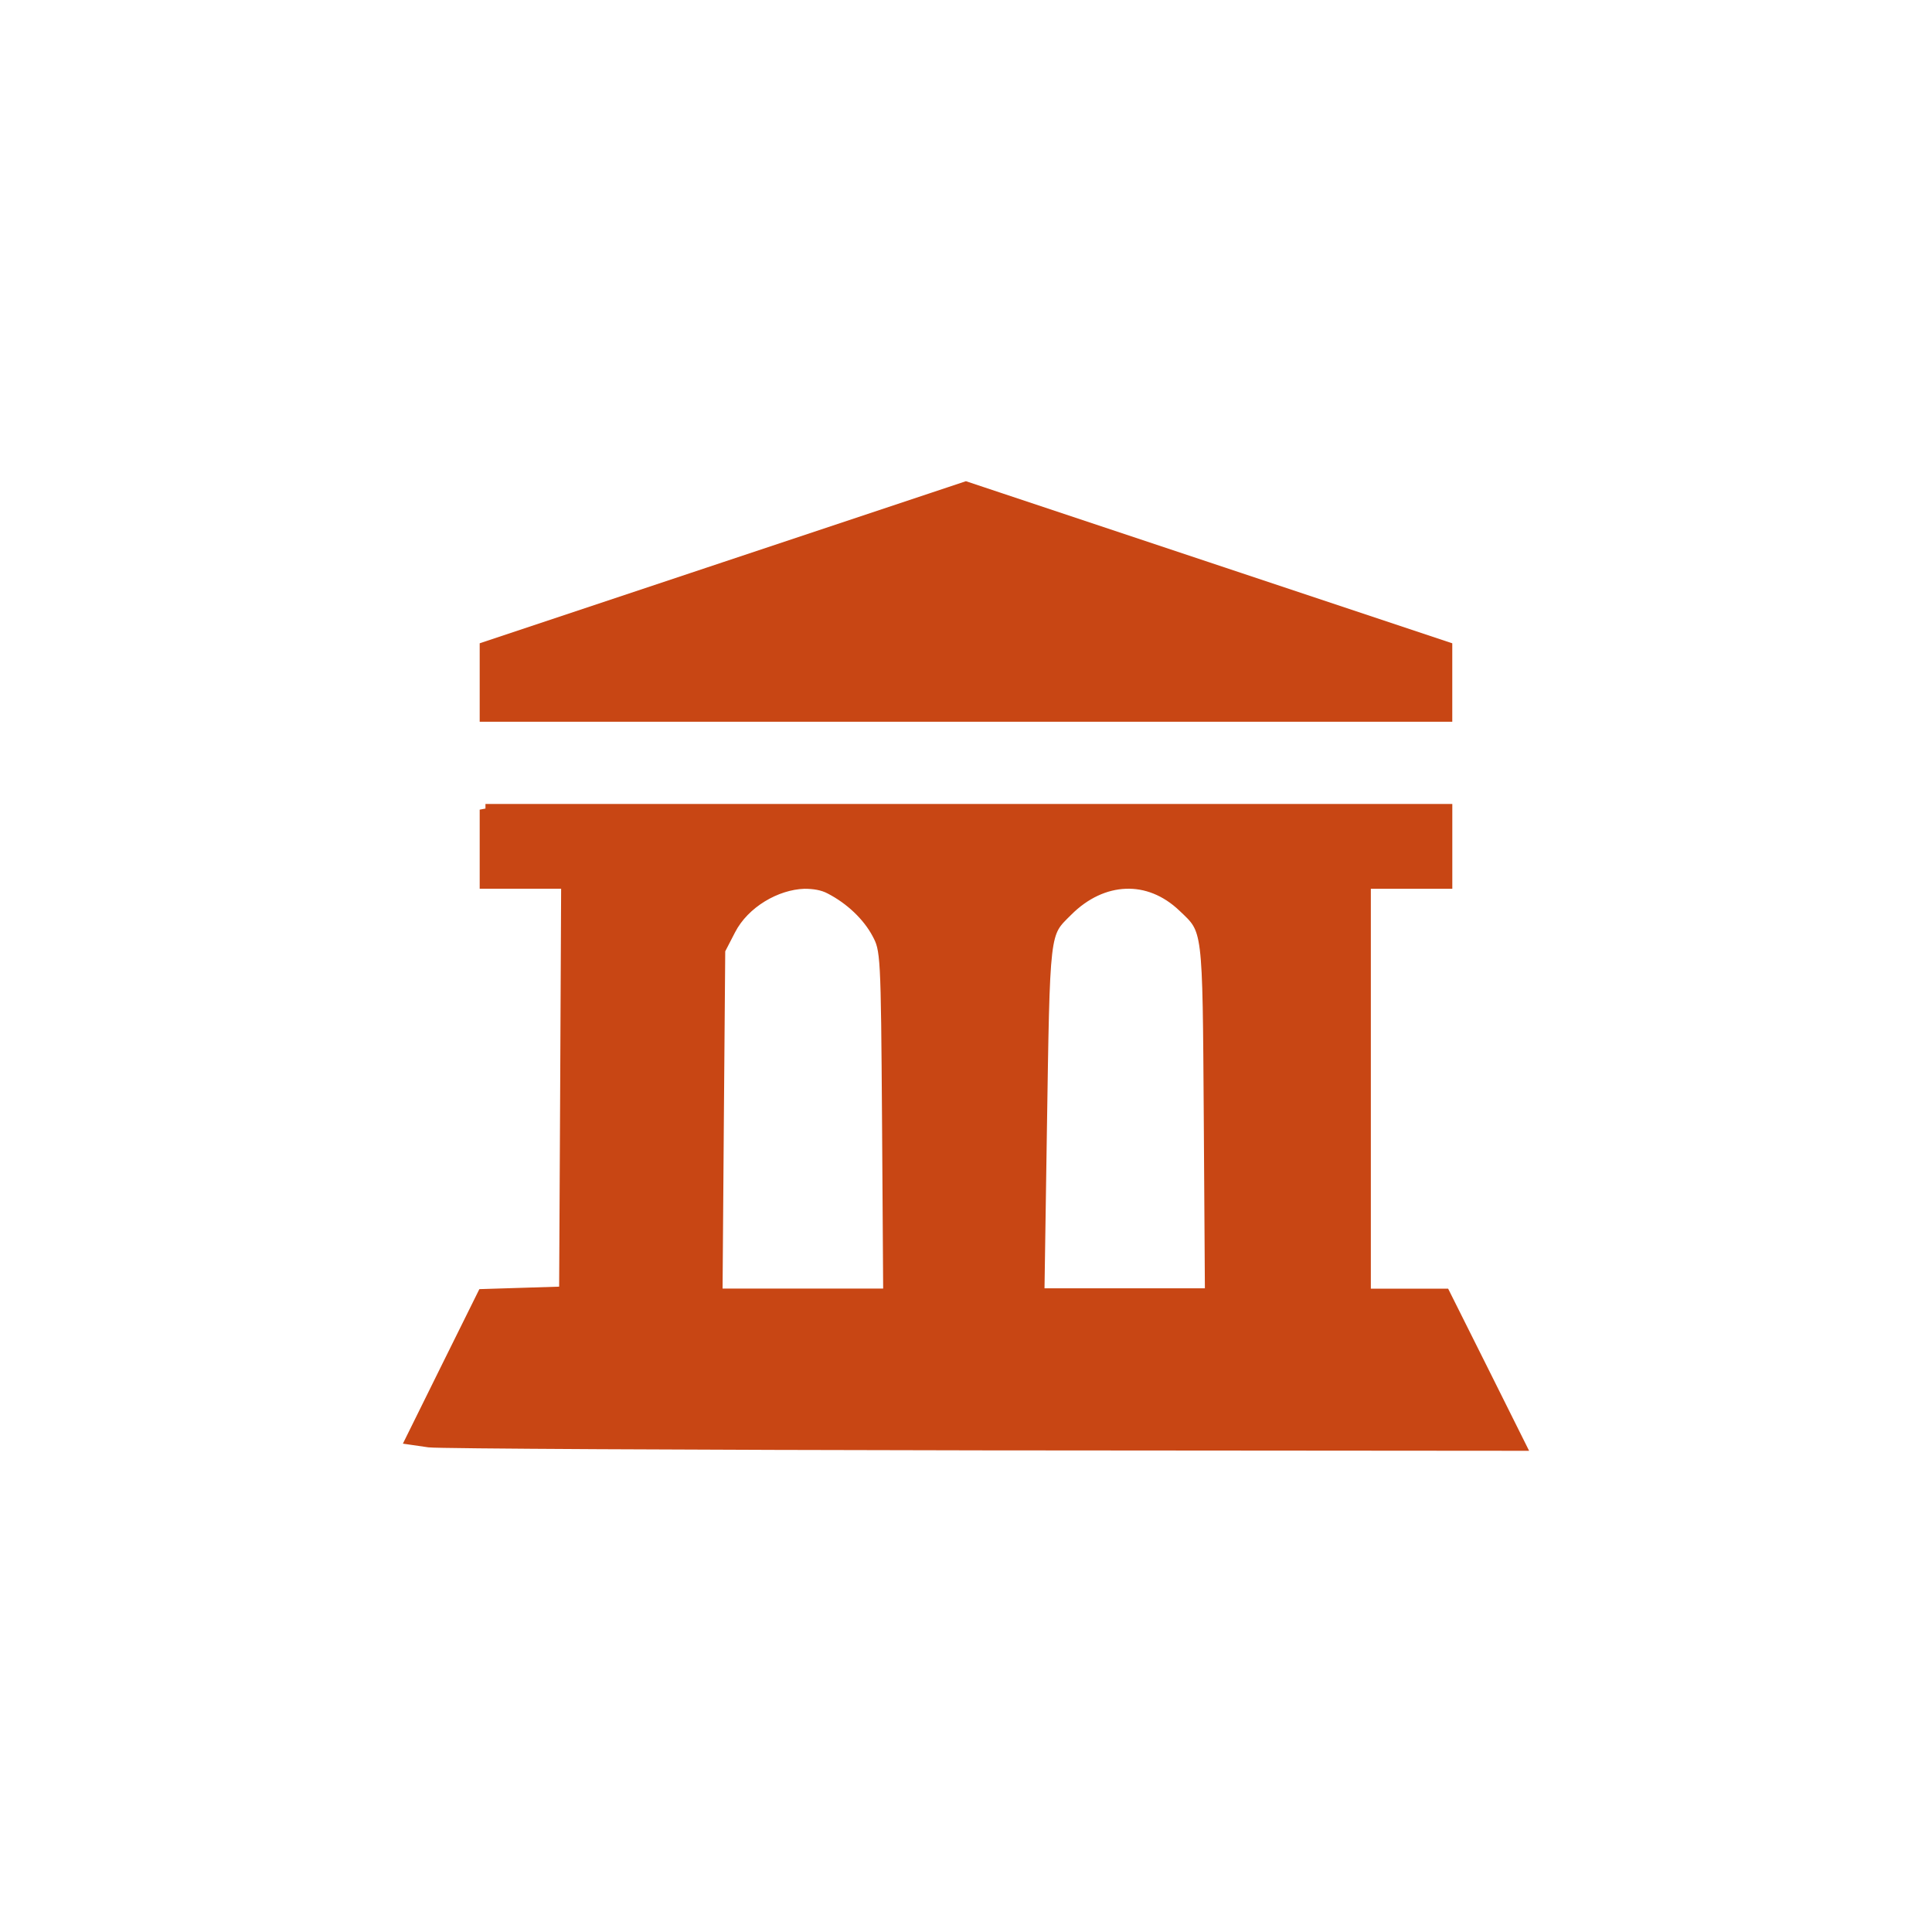
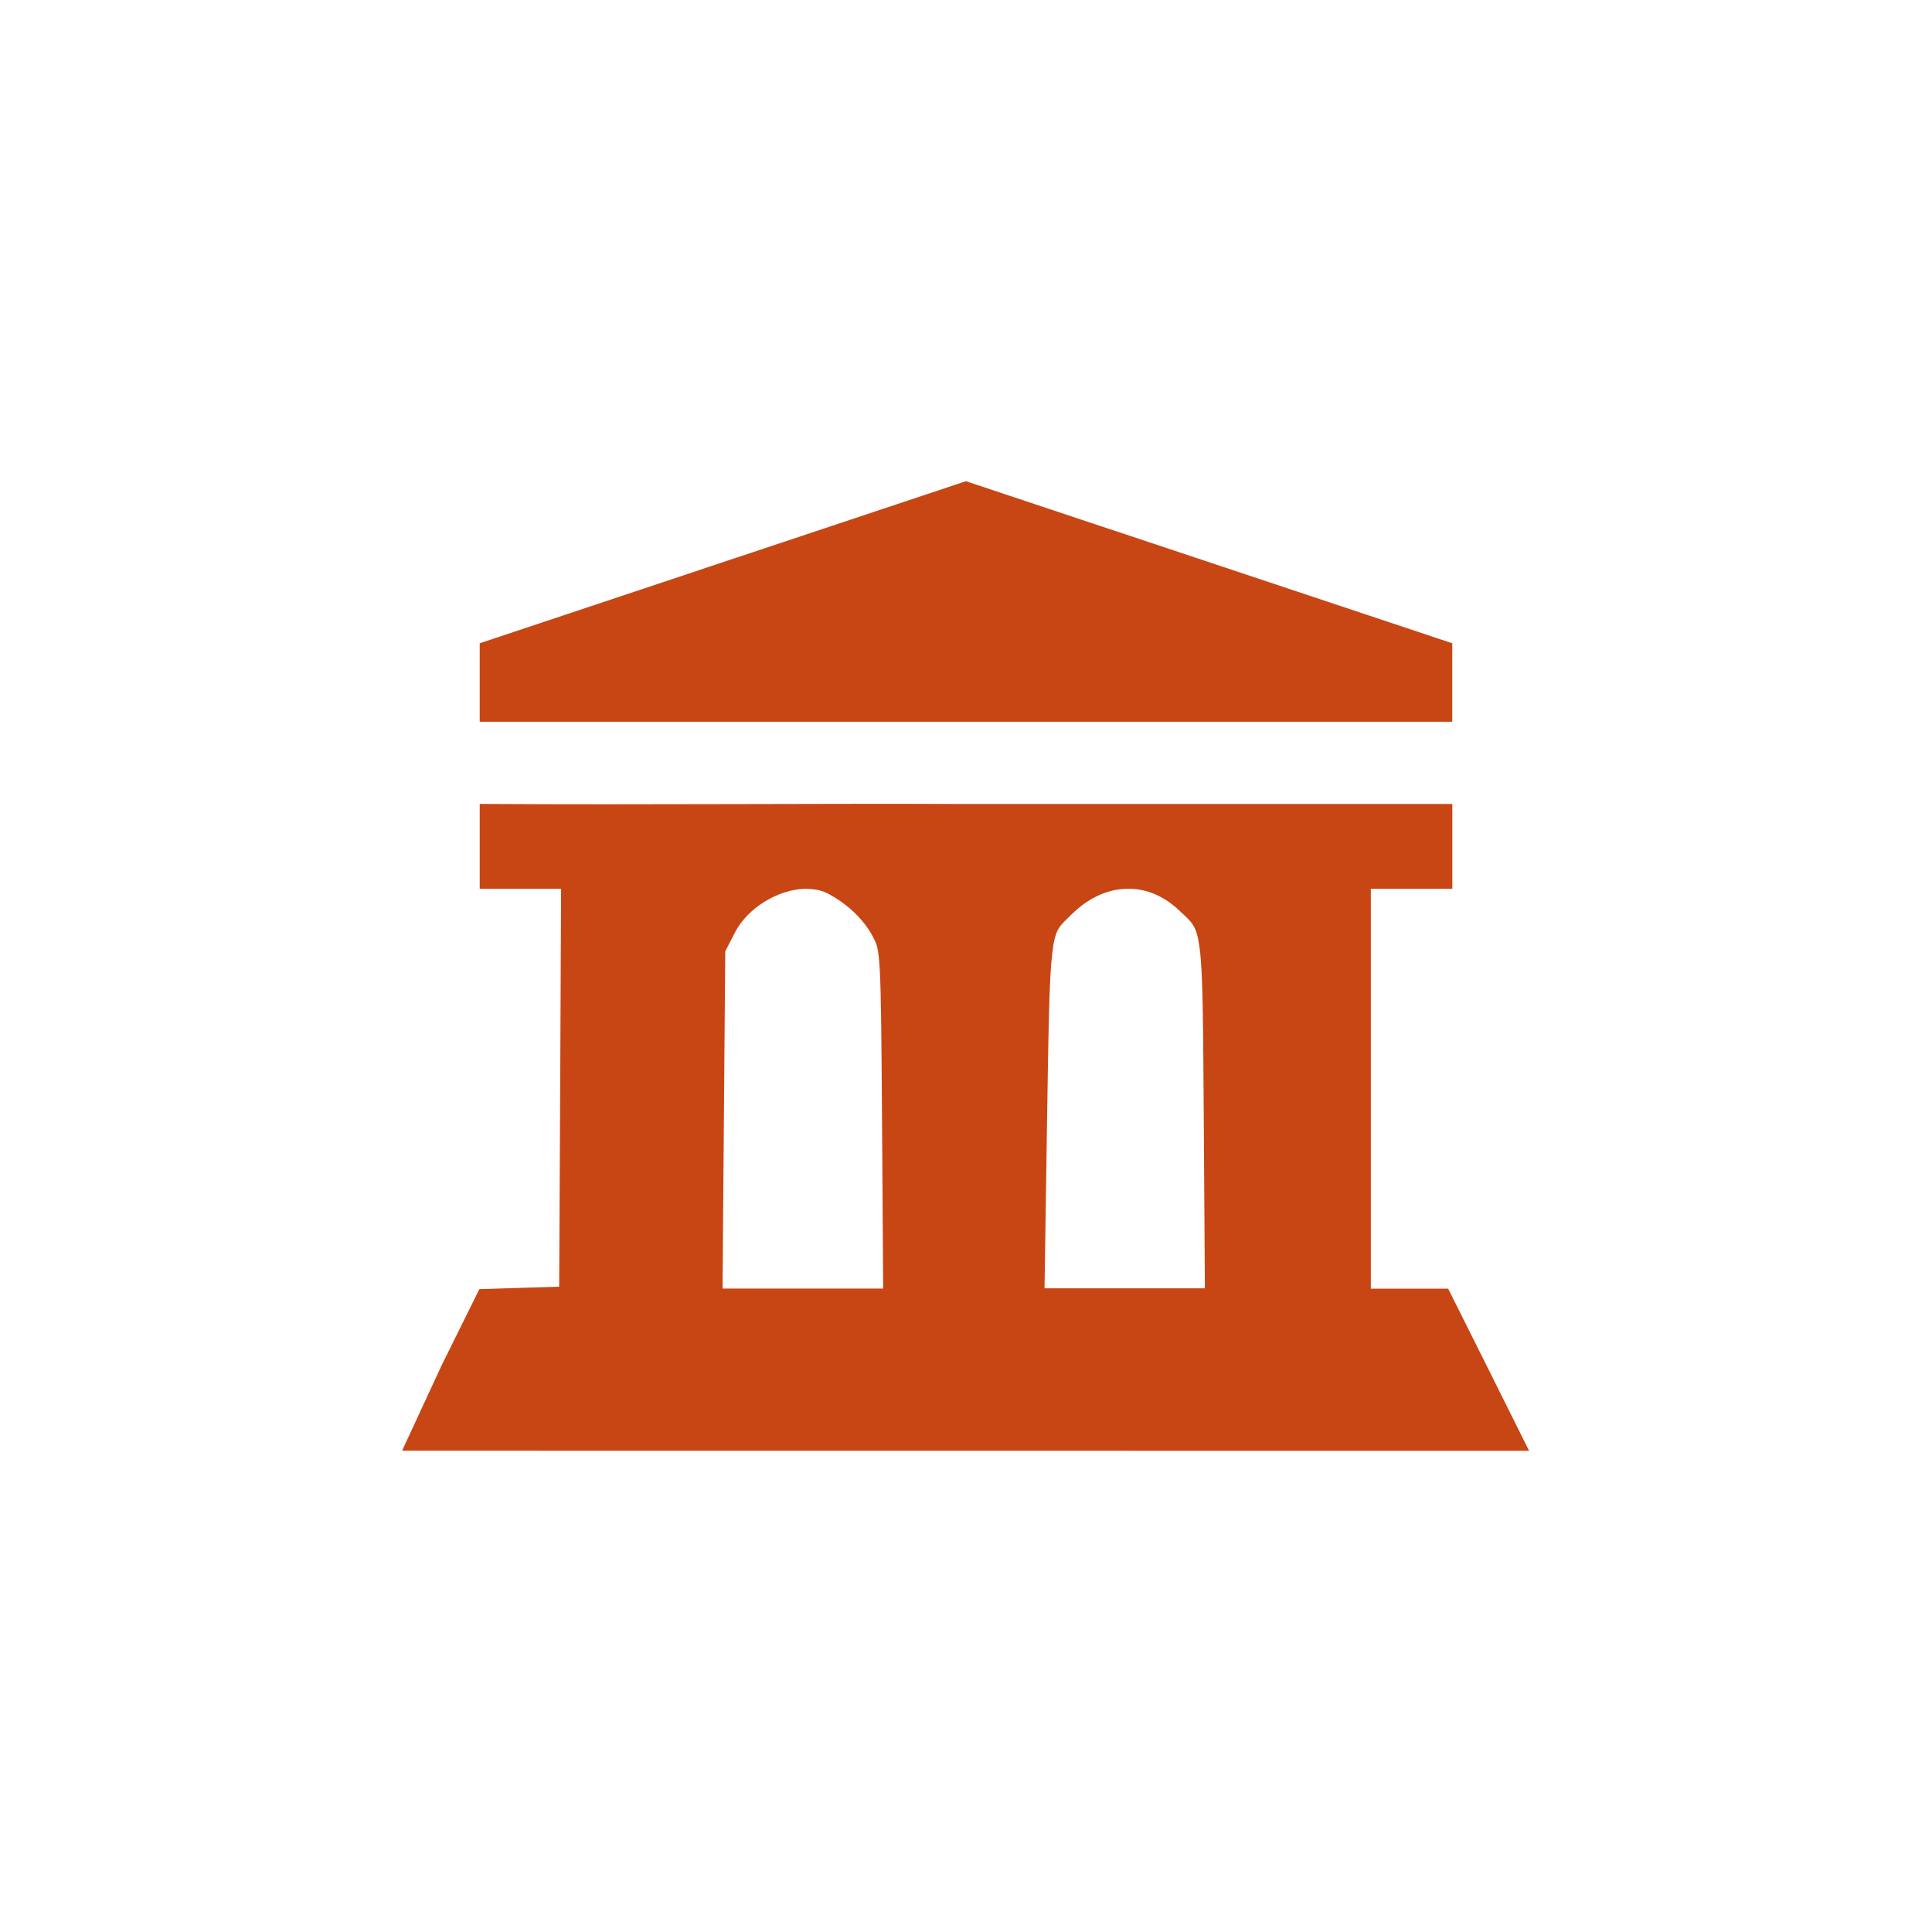
<svg xmlns="http://www.w3.org/2000/svg" width="352.78mm" height="352.78mm" viewBox="0 0 1250.008 1250.008" id="svg26017" version="1.1">
  <defs id="defs26019" />
  <g id="layer1" transform="translate(0,197.6457)">
-     <path style="fill:#c84614;fill-opacity:1;stroke:#c84614;stroke-width:7.428;stroke-miterlimit:4;stroke-dasharray:none;stroke-opacity:1" d="m 624.968,117.607 -155.448,51.805 -155.445,51.831 0,22.178 0,22.178 310.893,0 310.945,0 0,-22.178 0,-22.178 -155.5,-51.831 -155.445,-51.805 z m -310.893,208.591 0,23.716 0,23.718 26.355,0 26.353,0 -0.632,132.437 -0.687,132.355 -26.515,0.824 -26.463,0.824 -23.135,46.693 -23.082,46.693 11.38,1.649 c 6.266,0.824 167.625,1.648 358.558,1.923 l 347.123,0.275 -24.314,-48.753 -24.371,-48.727 -25.71,0 -25.71,0 0,-133.069 0,-133.069 26.353,0 26.355,0 0,-23.717 0,-23.717 -310.945,0 -310.893,0 z m 206.331,47.489 c 6.082,0 11.872,0.825 16.855,3.491 13.073,6.76 24.344,17.45 30.541,29.048 5.692,10.636 5.826,13.219 6.601,122.214 l 0.742,111.33 -55.663,0 -55.718,0 0.852,-111.44 0.907,-111.385 6.763,-13.082 c 9.05,-17.59 29.846,-29.599 48.094,-30.176 z m 207.835,0 c 13.139,-0.549 26.204,4.535 37.304,15.088 16.619,15.774 16.151,12.092 17.014,136.862 l 0.742,113.969 -55.663,0 -55.608,0 1.567,-103.444 c 2.089,-134.305 1.512,-129.276 16.855,-144.584 11.397,-11.405 24.646,-17.396 37.788,-17.891 z" id="path5167" />
+     <path style="font-size:medium;font-style:normal;font-variant:normal;font-weight:normal;font-stretch:normal;text-indent:0;text-align:start;text-decoration:none;line-height:normal;letter-spacing:normal;word-spacing:normal;text-transform:none;direction:ltr;block-progression:tb;writing-mode:lr-tb;text-anchor:start;baseline-shift:baseline;color:#000000;fill:#c84614;fill-opacity:1;fill-rule:nonzero;stroke:none;stroke-width:7.428;marker:none;visibility:visible;display:inline;overflow:visible;enable-background:accumulate;font-family:Sans;-inkscape-font-specification:Sans" d="m 624.969,113.688 -1.188,0.406 -155.438,51.781 -155.438,51.844 -2.531,0.844 0,2.688 0,22.156 0,22.188 0,3.719 3.688,0 310.906,0 310.938,0 3.719,0 0,-3.719 0,-22.188 0,-22.156 0,-2.688 -2.531,-0.844 -155.5,-51.844 -155.438,-51.781 z M 310.375,322.469 l 0,3.719 0,23.719 0,23.719 0,3.719 3.688,0 26.375,0 22.594,0 -0.594,128.719 -0.656,128.781 -22.938,0.688 -26.469,0.844 -2.219,0.062 -1,2 -23.125,46.688 -0.031,0.031 -0.031,0.062 -23.375,50.469 -2.438,5.281 5.812,0 717.375,0.062 6,0 -2.688,-5.375 -24.312,-48.75 -24.375,-48.75 -1.031,-2.031 -2.281,0 -25.719,0 -22,0 0,-129.375 0,-129.344 22.656,0 26.344,0 3.719,0 0,-3.719 0,-23.719 0,-23.719 0,-3.719 -3.719,0 -310.938,0 C 521.346,322.12 417.607,323.152 314.094,322.5 l -3.719,-0.031 z m 210,54.938 0.031,0 c 0.033,0 0.061,-5e-5 0.094,0 5.706,0.009 10.816,0.792 15,3.031 l 0.031,0.031 0.031,0 c 12.428,6.426 23.206,16.716 28.969,27.5 2.793,5.218 3.888,7.29 4.719,22.688 0.831,15.398 1.05,43.316 1.438,97.812 l 0.719,107.594 -51.938,0 -51.969,0 0.844,-107.688 0,-0.031 0.906,-110.531 6.344,-12.25 c 8.285,-16.104 28.096,-27.576 44.781,-28.156 z m 208,0 0.031,0 c 12.081,-0.505 24.117,4.102 34.594,14.062 8.401,7.974 11.279,9.197 13.281,25.312 2.002,16.115 2.131,46.486 2.562,108.875 l 0.719,110.25 -51.938,0 -51.812,0 1.5,-99.688 c 1.044,-67.157 1.458,-99.559 3.438,-116.531 1.98,-16.973 4.513,-17.688 12.312,-25.469 l 0.031,0 c 10.839,-10.847 23.172,-16.356 35.281,-16.812 z" />
  </g>
</svg>
